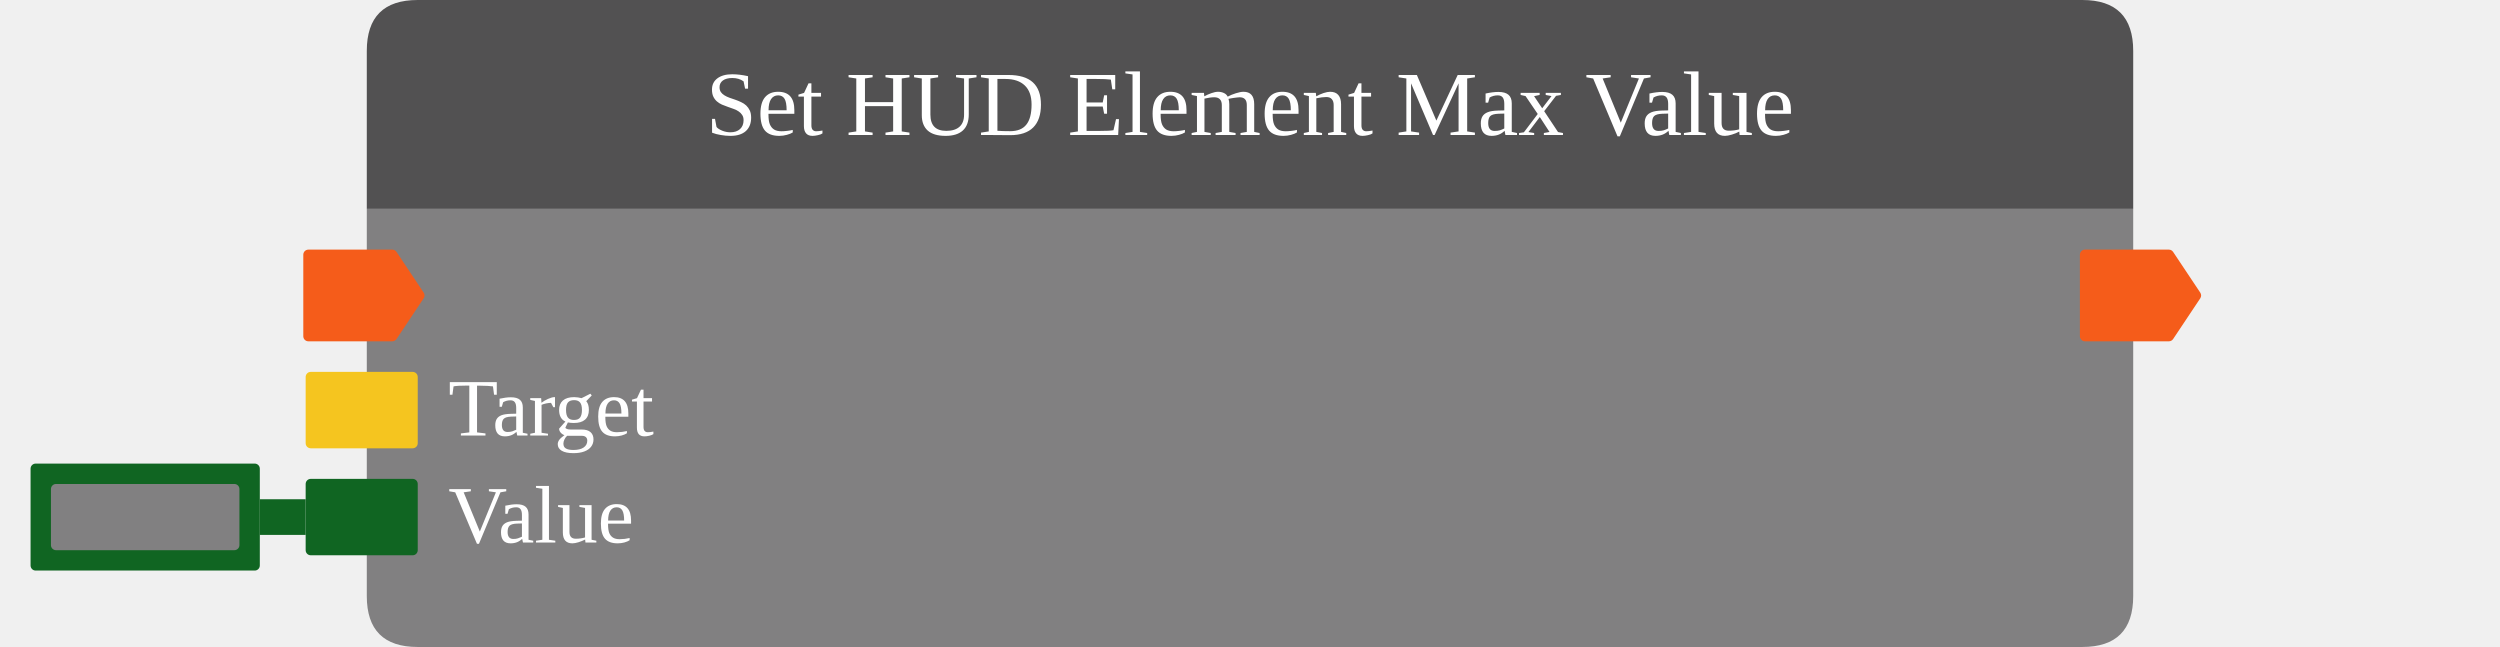
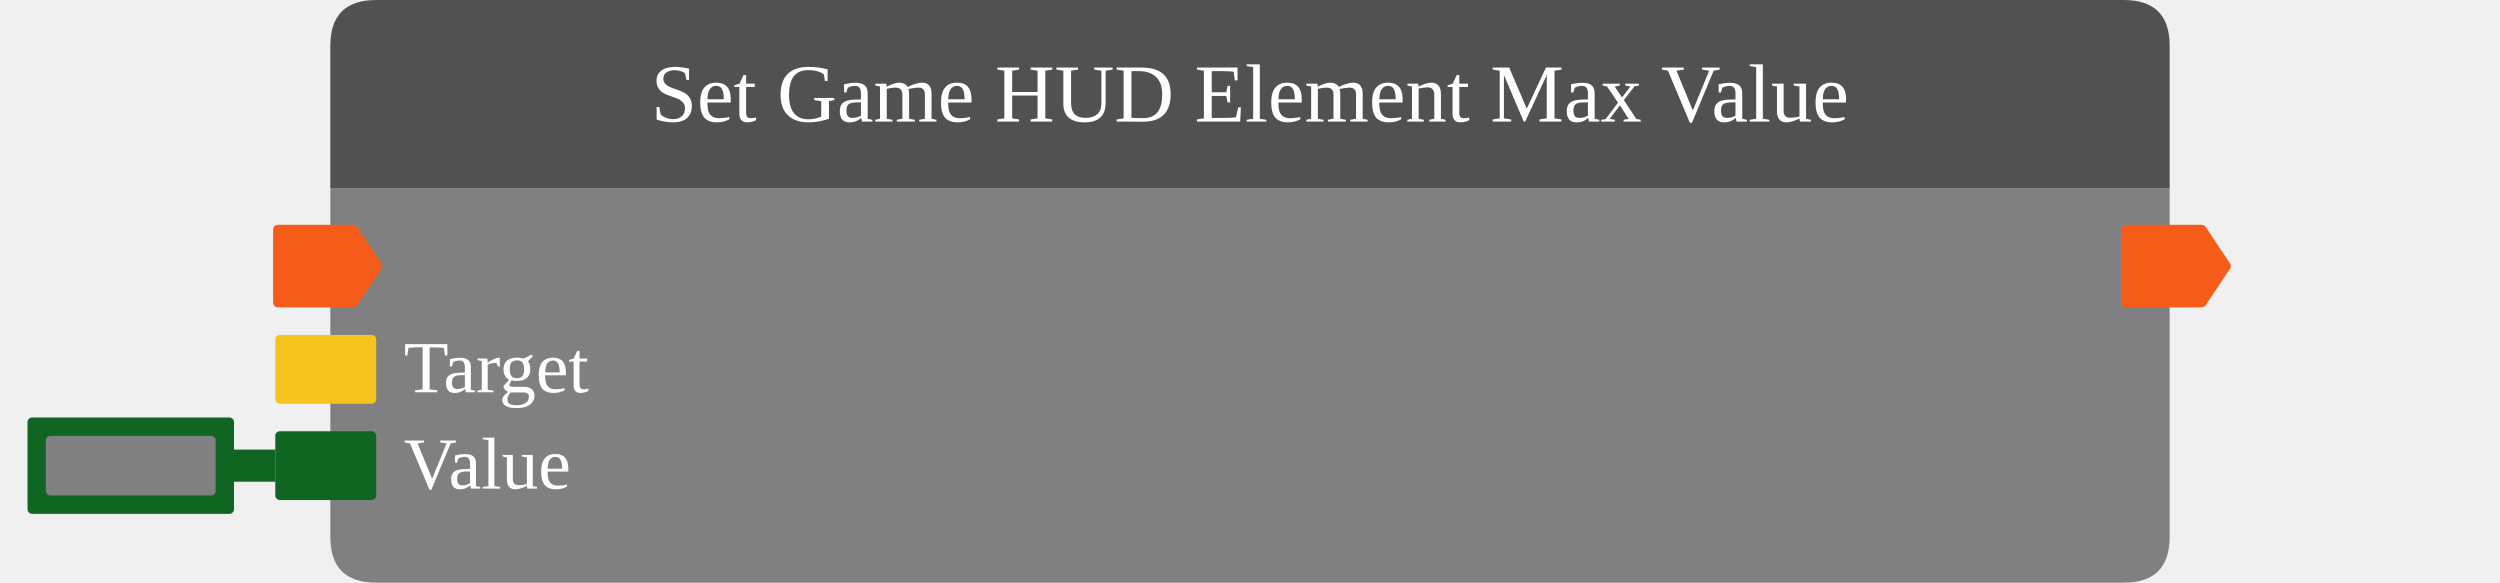
- <svg xmlns="http://www.w3.org/2000/svg" width="490.74" height="127" viewbox="0 0 490.74 127">
-   <path fill="#818081" d="M72, 41 v76 q0,10,10,10 h326.74 q10,0,10,-10 v-76 h346.74" />
+ <svg xmlns="http://www.w3.org/2000/svg" width="544.92" height="127" viewbox="0 0 544.92 127">
+   <path fill="#818081" d="M72, 41 v76 q0,10,10,10 h380.92 q10,0,10,-10 v-76 h400.92" />
  <path d="M77,49h-16.465c-0.552,0,-1,0.448,-1,1v16c0,0.552,0.448,1,1,1h16.465c0.334,0,0.647,-0.167,0.832,-0.445l5.333,-8c0.224,-0.336,0.224,-0.774,0,-1.11l-5.333,-8c-0.185,-0.278,-0.498,-0.445,-0.832,-0.445z" fill="#F55C1A" />
  <text x="88" y="61.5" fill="white" text-anchor="start" font-size="medium" class="uwuntu" />
  <rect x="60" y="73" width="22" height="15" rx="1" fill="#F5C51F" />
  <text x="88" y="85.5" fill="white" text-anchor="start" font-size="medium" class="uwuntu">Target</text>
  <g filter="url(#filter0_di_2556_19132)">
    <rect x="60" y="94" width="22" height="15" rx="1" fill="#106522" />
  </g>
  <g filter="url(#filter1_di_2556_19132)">
    <rect x="6" y="91" width="45" height="21" rx="1" fill="#106522" />
    <rect x="10" y="95.001" width="37" height="13" rx="1" fill="#818081" />
  </g>
  <g filter="url(#filter2_di_2556_19132)">
    <rect x="51" y="98" width="9" height="7" fill="#106522" />
  </g>
  <text x="88" y="106.5" fill="white" text-anchor="start" font-size="medium" class="uwuntu">Value</text>
-   <path d="M425.74,49h-16.465c-0.552,0,-1,0.448,-1,1v16c0,0.552,0.448,1,1,1h16.465c0.334,0,0.647,-0.167,0.832,-0.445l5.333,-8c0.224,-0.336,0.224,-0.774,0,-1.11l-5.333,-8c-0.185,-0.278,-0.498,-0.445,-0.832,-0.445z" fill="#F55C1A" />
-   <text x="402.74" y="61.5" fill="white" text-anchor="end" font-size="medium" class="uwuntu" />
-   <path d="M72, 41 v-31 q0,-10,10,-10 h326.74 q10,0,10,10 v31 h-346.74" fill="#525152" />
-   <text x="245.37" y="26.5" fill="white" text-anchor="middle" font-size="18px" class="uwuntu">Set HUD Element Max Value</text>
+   <path d="M479.92,49h-16.465c-0.552,0,-1,0.448,-1,1v16c0,0.552,0.448,1,1,1h16.465c0.334,0,0.647,-0.167,0.832,-0.445l5.333,-8c0.224,-0.336,0.224,-0.774,0,-1.11l-5.333,-8c-0.185,-0.278,-0.498,-0.445,-0.832,-0.445z" fill="#F55C1A" />
+   <text x="456.92" y="61.5" fill="white" text-anchor="end" font-size="medium" class="uwuntu" />
+   <path d="M72, 41 v-31 q0,-10,10,-10 h380.92 q10,0,10,10 v31 h-400.92" fill="#525152" />
+   <text x="272.46" y="26.5" fill="white" text-anchor="middle" font-size="18px" class="uwuntu">Set Game HUD Element Max Value</text>
</svg>
